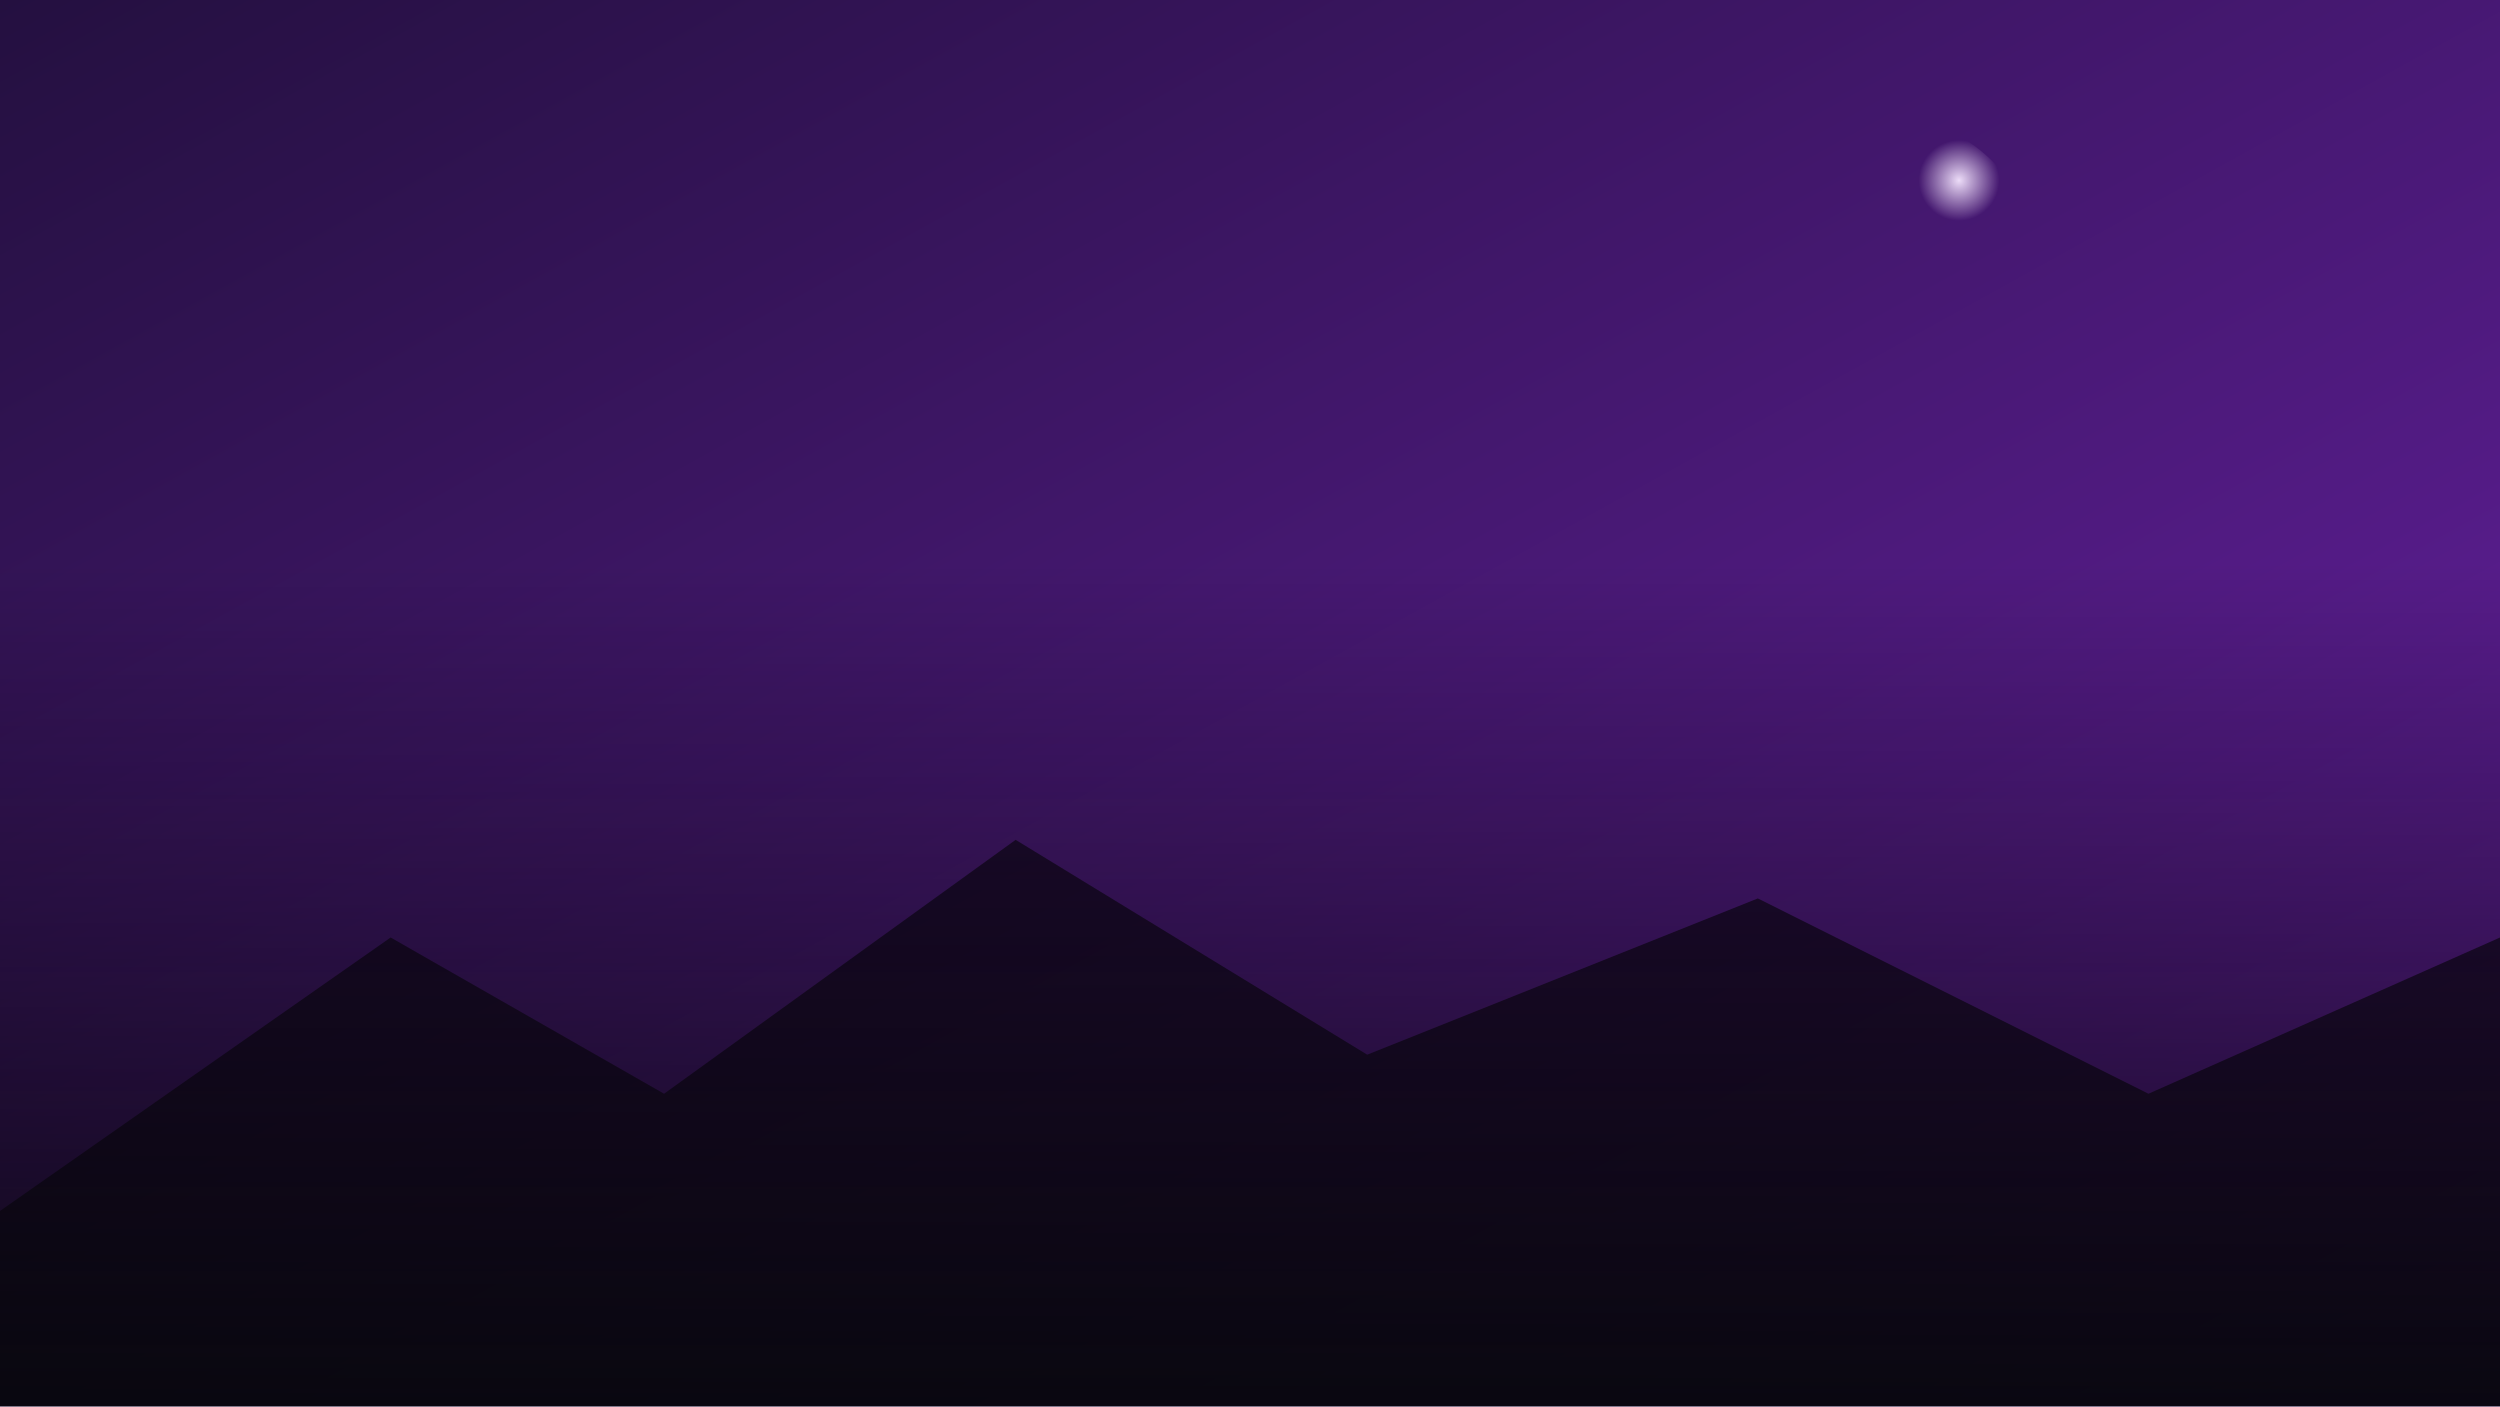
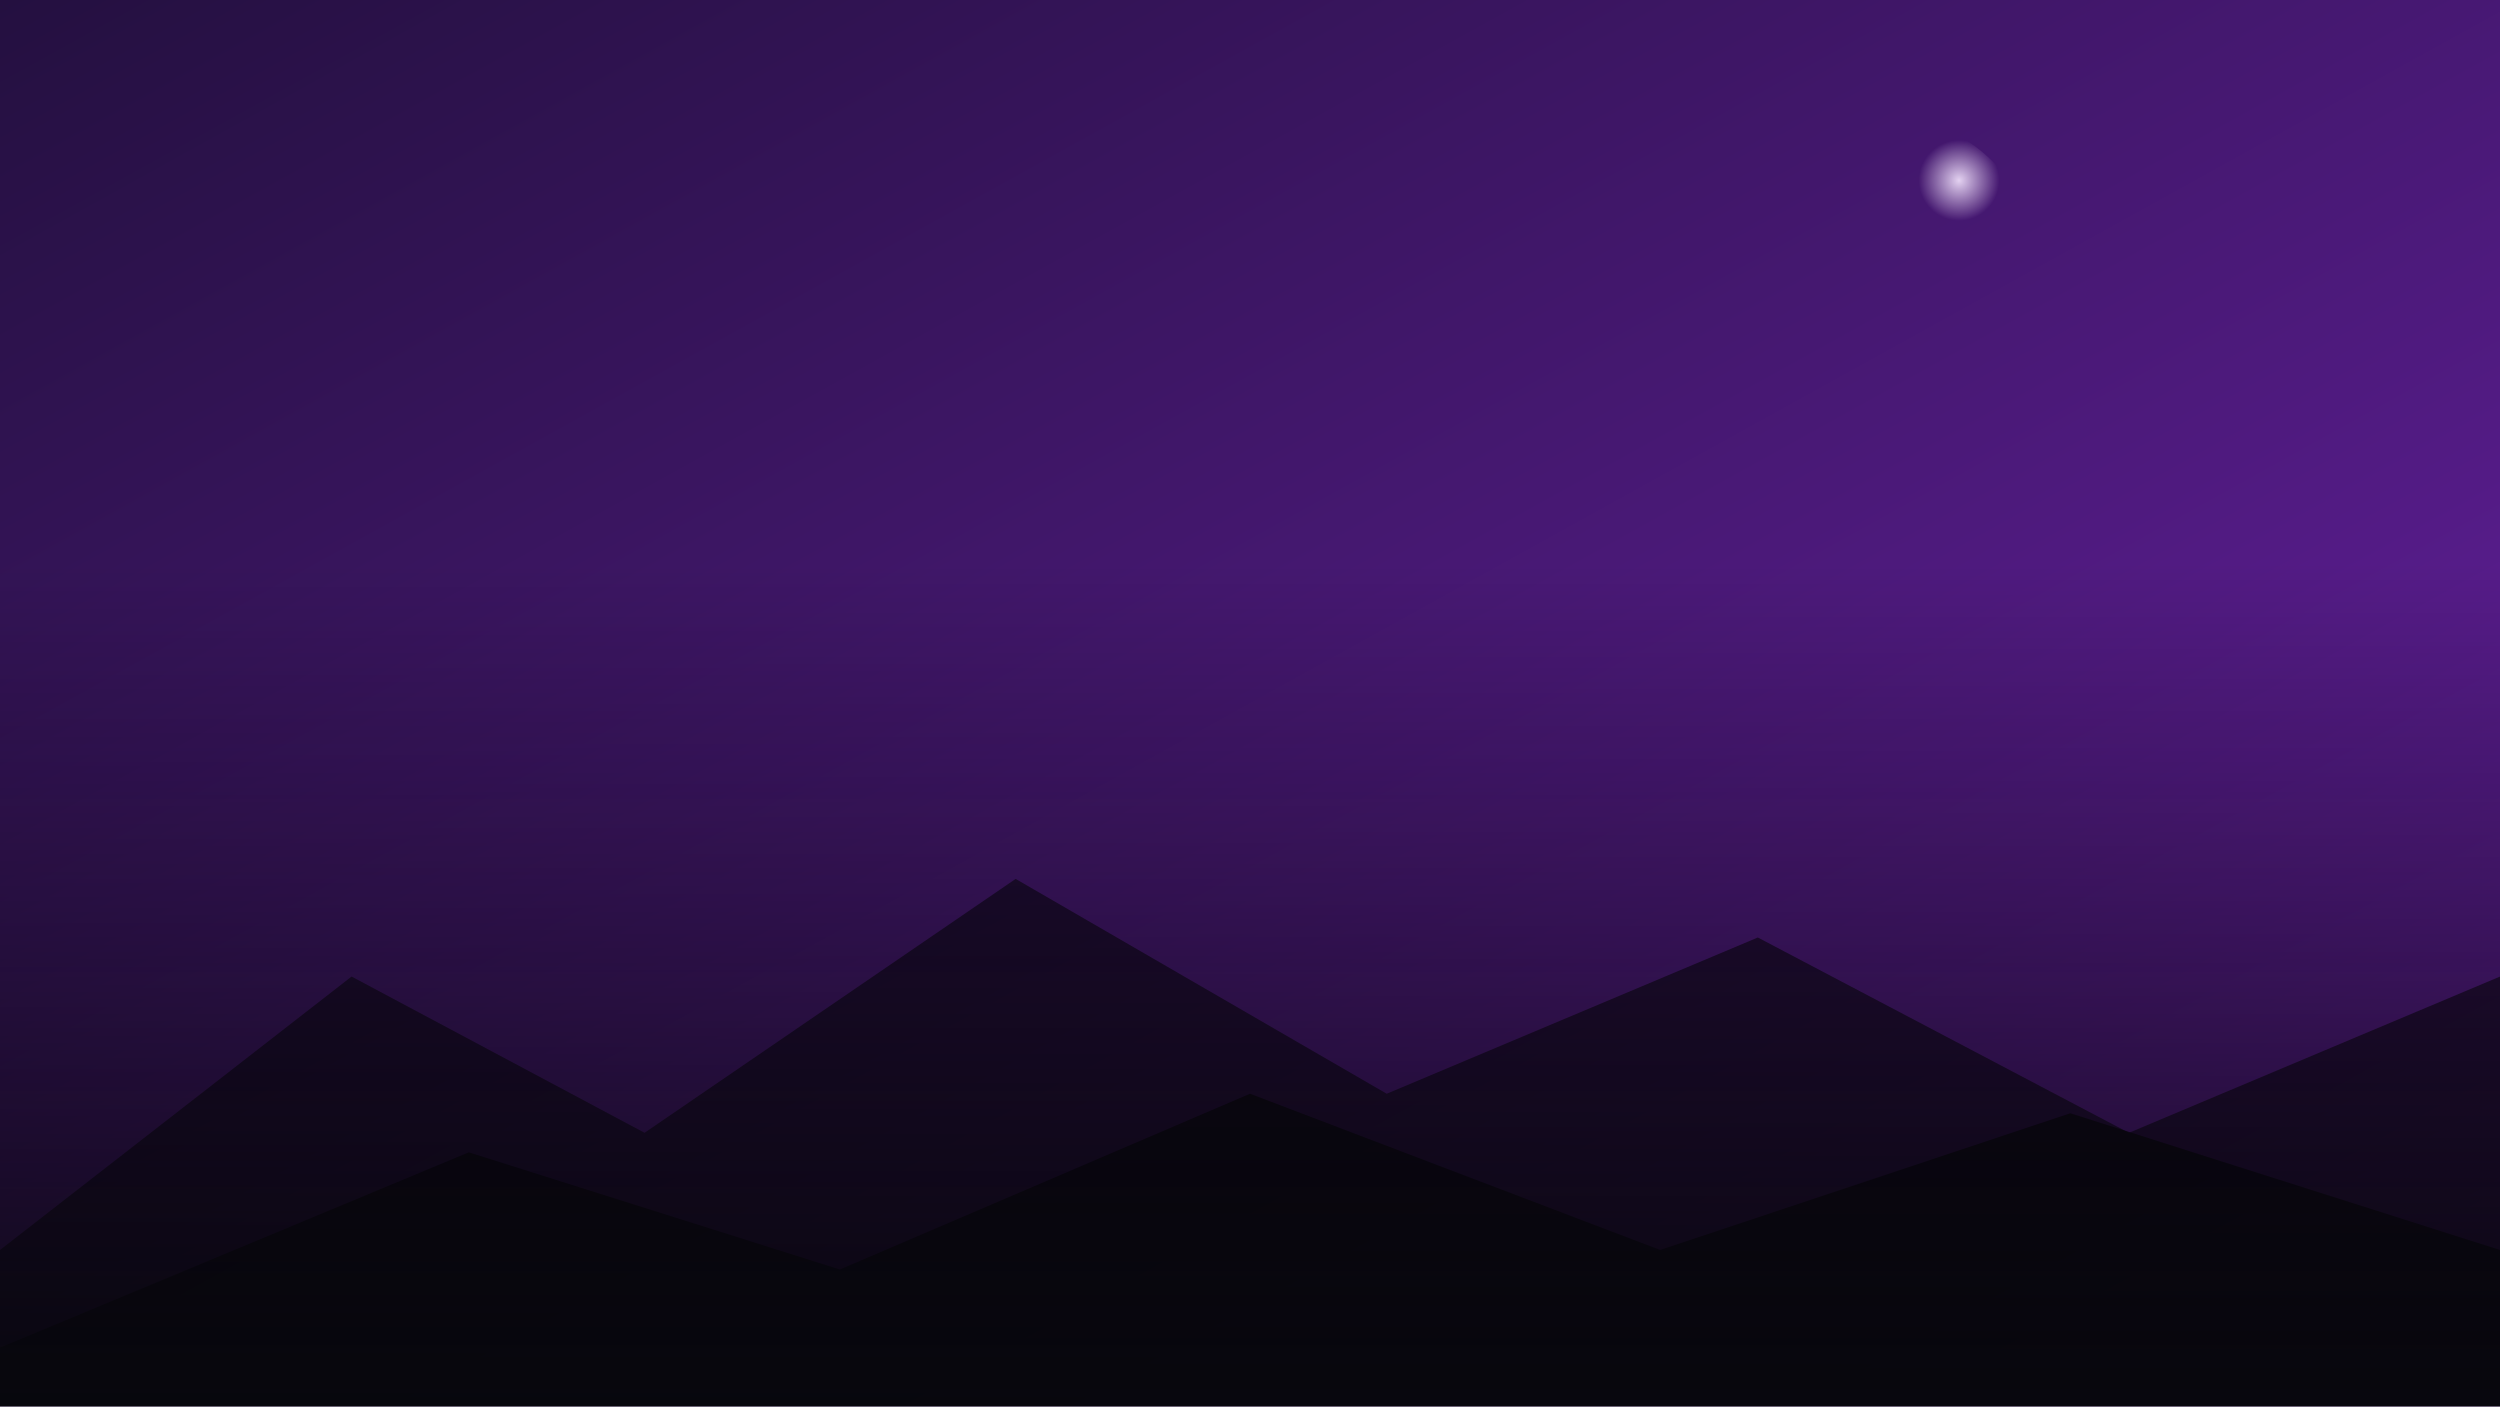
<svg xmlns="http://www.w3.org/2000/svg" width="1280" height="720" viewBox="0 0 1280 720">
  <defs>
    <linearGradient id="g" x1="0" y1="0" x2="1" y2="1">
      <stop offset="0" stop-color="#241040" />
      <stop offset="1" stop-color="#6b21a8" />
    </linearGradient>
    <radialGradient id="m" cx="0.75" cy="0.2" r="0.12">
-       <stop offset="0" stop-color="#f5e6ff" stop-opacity="0.95" />
+       <stop offset="0" stop-color="#f5e6ff" stop-opacity="0.9" />
      <stop offset="1" stop-color="#f5e6ff" stop-opacity="0" />
    </radialGradient>
    <linearGradient id="d" x1="0" y1="0" x2="0" y2="1">
      <stop offset="0.4" stop-color="#000" stop-opacity="0" />
      <stop offset="1" stop-color="#07070c" stop-opacity="0.9" />
    </linearGradient>
  </defs>
  <rect width="1280" height="720" fill="url(#g)" />
  <circle cx="960" cy="144" r="86" fill="url(#m)" />
-   <path d="M0 620 L200 480 L340 560 L520 430 L700 540 L900 460 L1100 560 L1280 480 L1280 720 L0 720 Z" fill="#0d0716" fill-opacity="0.7" />
+   <path d="M0 640 L180 500 L330 580 L520 450 L710 560 L900 480 L1090 580 L1280 500 L1280 720 L0 720 Z" fill="#0d0716" fill-opacity="0.65" />
+   <path d="M0 690 L240 590 L430 650 L640 560 L850 640 L1060 570 L1280 640 L1280 720 L0 720 Z" fill="#090510" fill-opacity="0.8" />
  <rect width="1280" height="720" fill="url(#d)" />
-   <text x="70" y="120" font-family="Arial, sans-serif" font-size="34" font-weight="bold" fill="#ffffff" fill-opacity="0.35" />
</svg>
